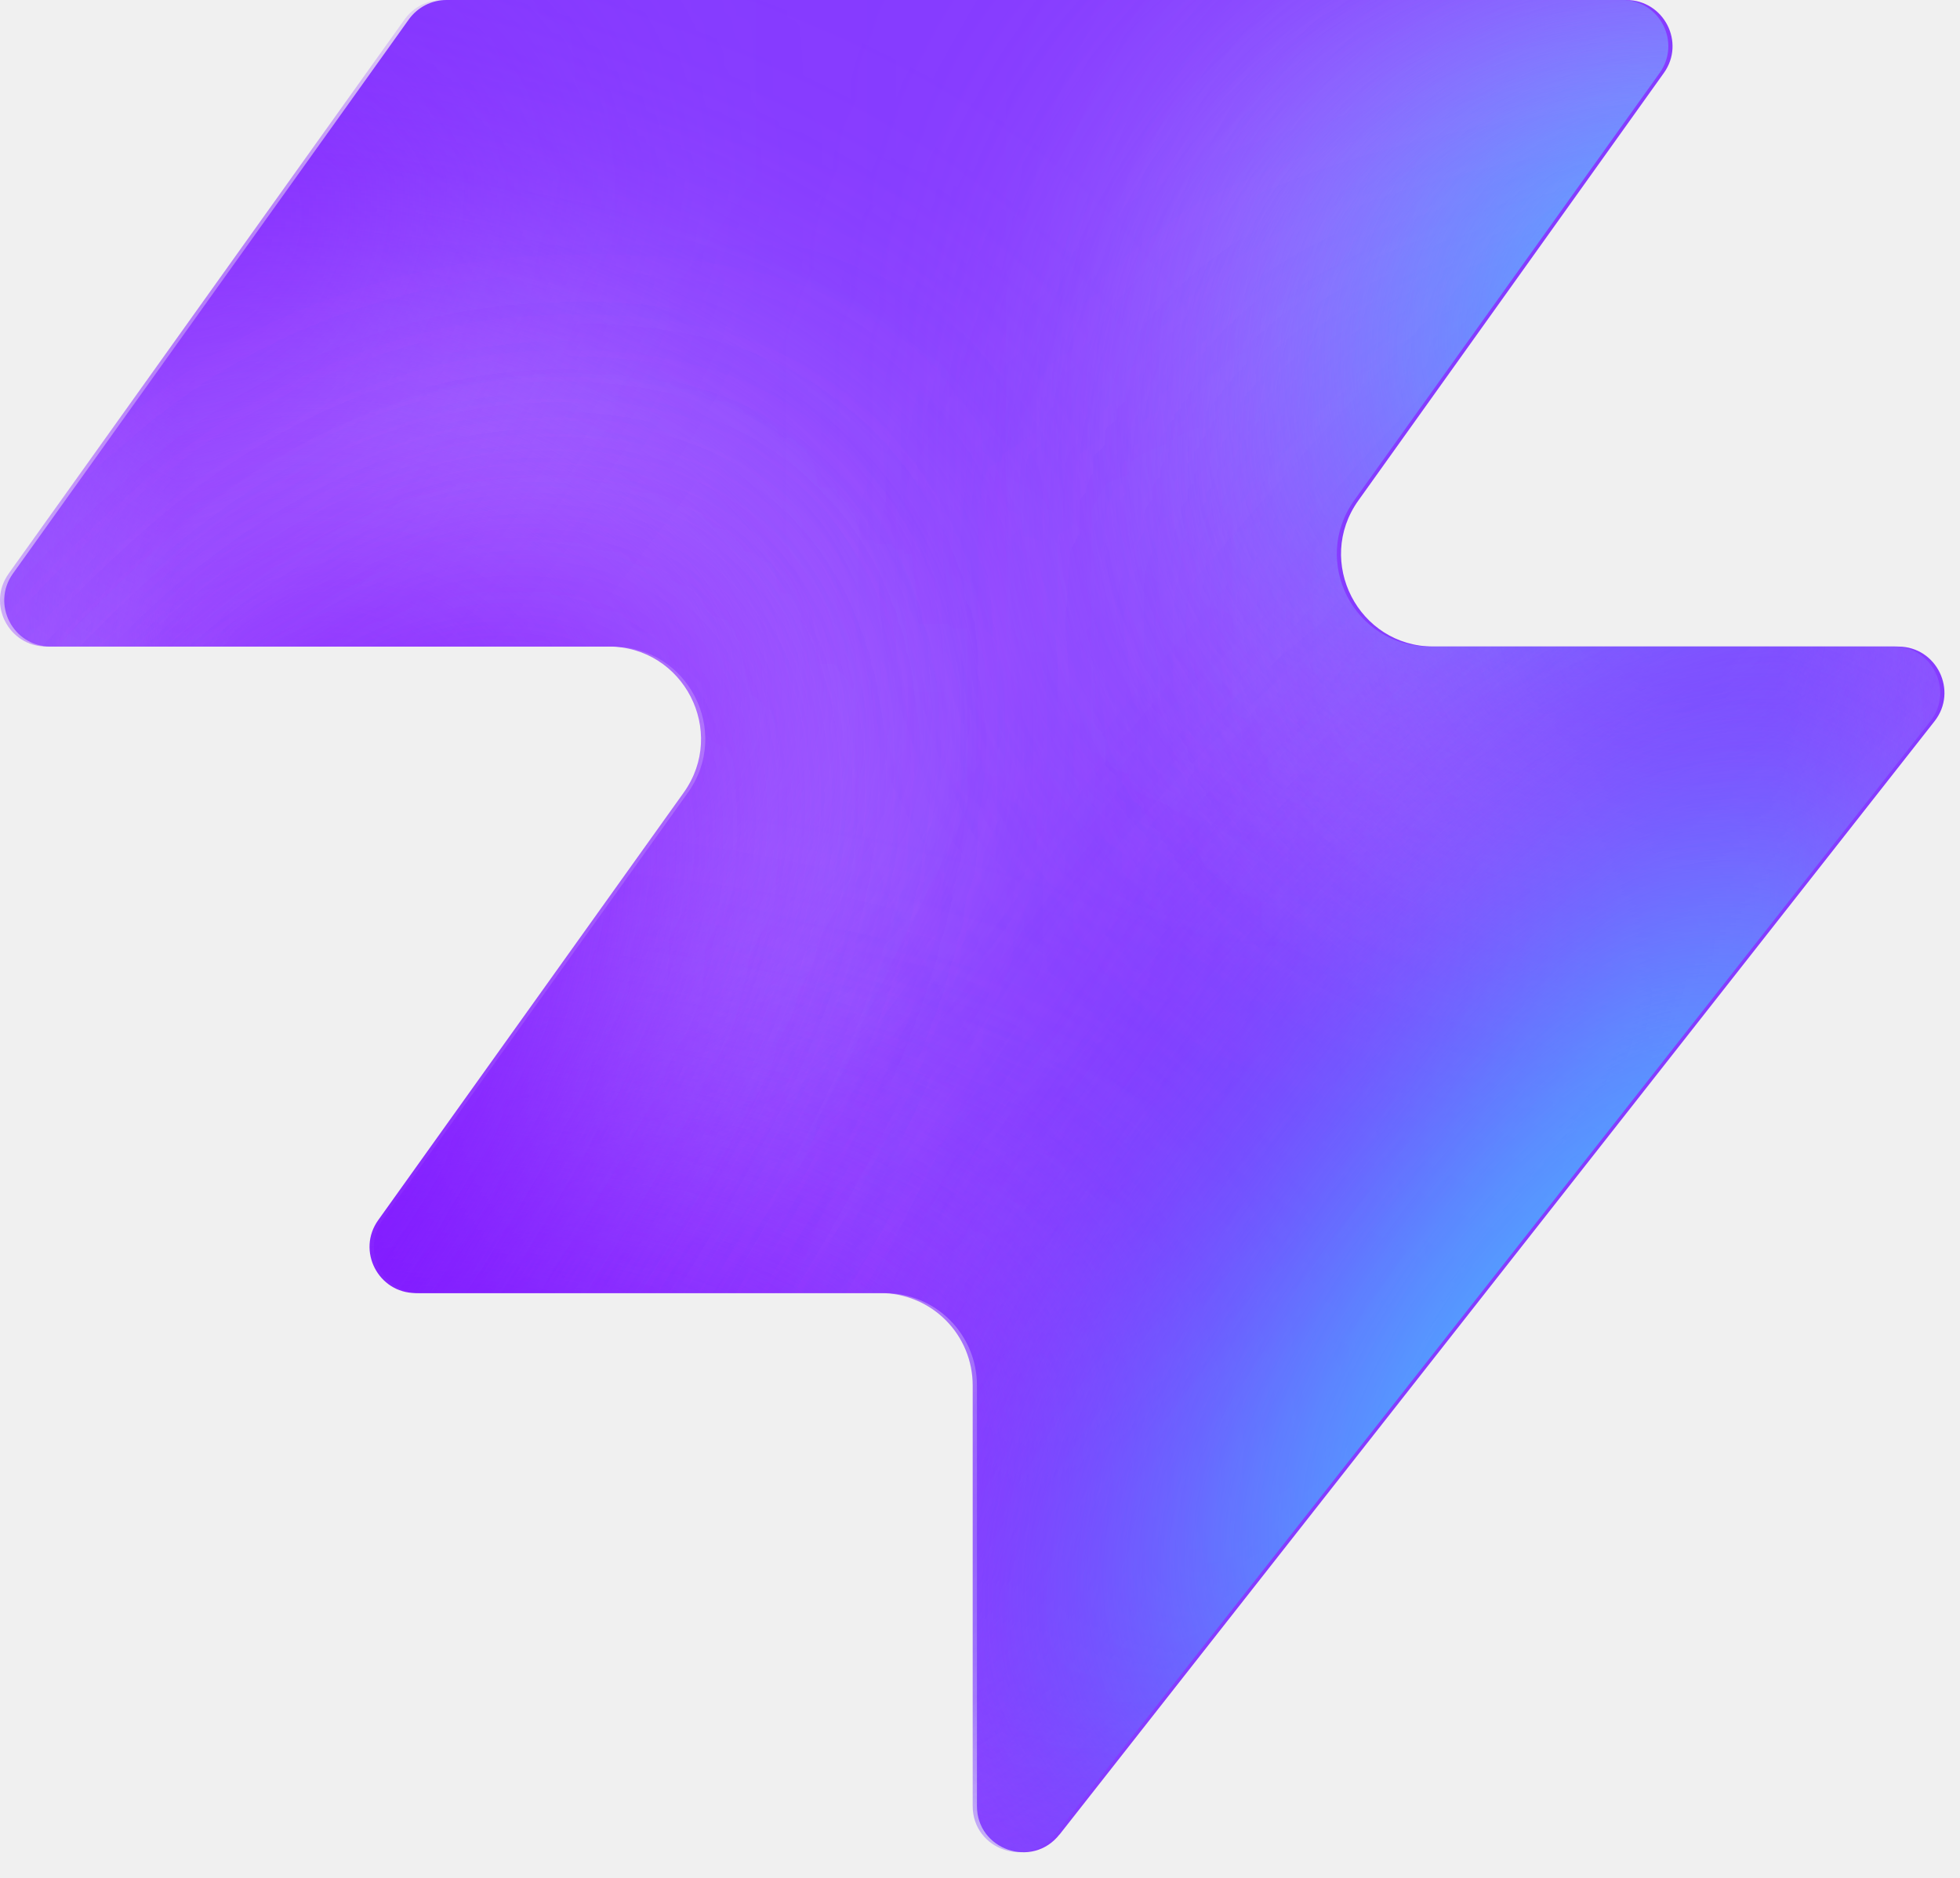
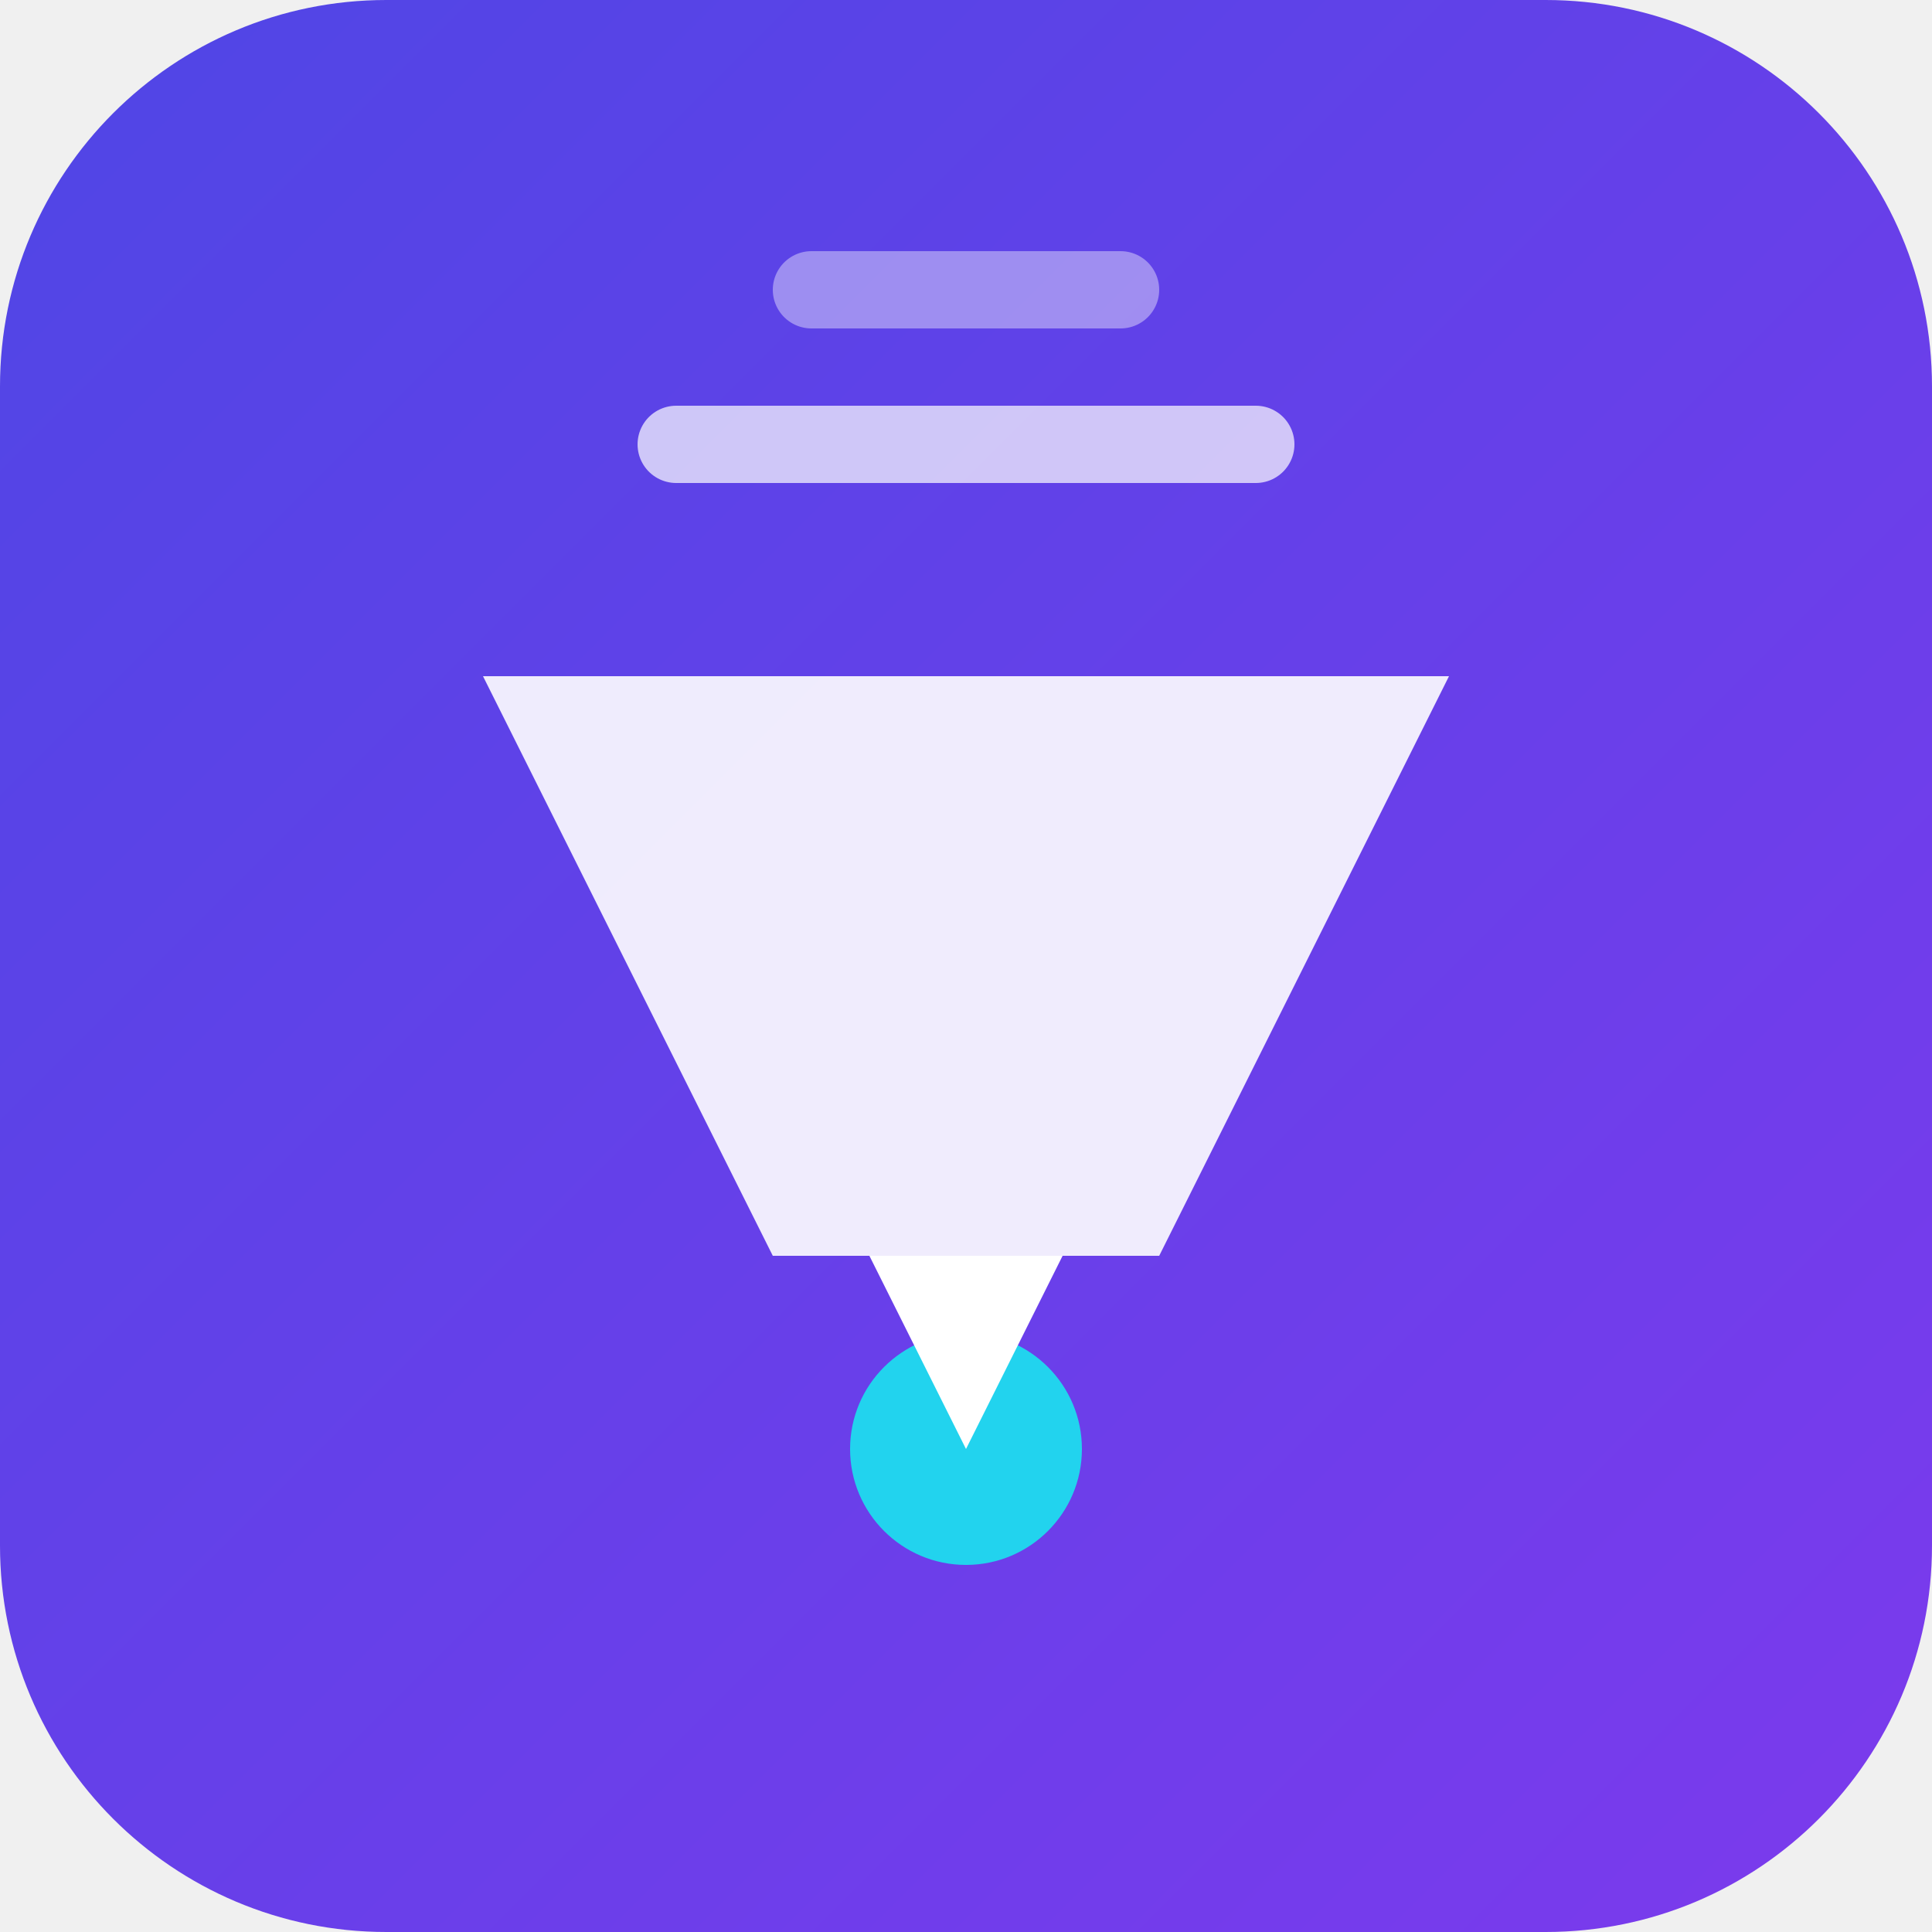
- <svg xmlns="http://www.w3.org/2000/svg" width="48" height="46" fill="none" viewBox="0 0 48 46">
-   <path fill="#863bff" d="M25.946 44.938c-.664.845-2.021.375-2.021-.698V33.937a2.26 2.26 0 0 0-2.262-2.262H10.287c-.92 0-1.456-1.04-.92-1.788l7.48-10.471c1.07-1.497 0-3.578-1.842-3.578H1.237c-.92 0-1.456-1.04-.92-1.788L10.013.474c.214-.297.556-.474.92-.474h28.894c.92 0 1.456 1.04.92 1.788l-7.48 10.471c-1.07 1.498 0 3.579 1.842 3.579h11.377c.943 0 1.473 1.088.89 1.83L25.947 44.94z" style="fill:#863bff;fill:color(display-p3 .525 .23 1);fill-opacity:1" />
-   <mask id="a" width="48" height="46" x="0" y="0" maskUnits="userSpaceOnUse" style="mask-type:alpha">
-     <path fill="#000" d="M25.842 44.938c-.664.844-2.021.375-2.021-.698V33.937a2.26 2.26 0 0 0-2.262-2.262H10.183c-.92 0-1.456-1.04-.92-1.788l7.48-10.471c1.07-1.498 0-3.579-1.842-3.579H1.133c-.92 0-1.456-1.04-.92-1.787L9.91.473c.214-.297.556-.474.92-.474h28.894c.92 0 1.456 1.04.92 1.788l-7.48 10.471c-1.07 1.498 0 3.578 1.842 3.578h11.377c.943 0 1.473 1.088.89 1.832L25.843 44.94z" style="fill:#000;fill-opacity:1" />
-   </mask>
-   <g mask="url(#a)">
-     <g filter="url(#b)">
-       <ellipse cx="5.508" cy="14.704" fill="#ede6ff" rx="5.508" ry="14.704" style="fill:#ede6ff;fill:color(display-p3 .927 .903 1);fill-opacity:1" transform="matrix(.00324 1 1 -.00324 -4.47 31.516)" />
-     </g>
-     <g filter="url(#c)">
-       <ellipse cx="10.399" cy="29.851" fill="#ede6ff" rx="10.399" ry="29.851" style="fill:#ede6ff;fill:color(display-p3 .927 .903 1);fill-opacity:1" transform="matrix(.00324 1 1 -.00324 -39.328 7.883)" />
-     </g>
-     <g filter="url(#d)">
-       <ellipse cx="5.508" cy="30.487" fill="#7e14ff" rx="5.508" ry="30.487" style="fill:#7e14ff;fill:color(display-p3 .492 .077 1);fill-opacity:1" transform="rotate(89.814 -25.913 -14.639)scale(1 -1)" />
-     </g>
-     <g filter="url(#e)">
-       <ellipse cx="5.508" cy="30.599" fill="#7e14ff" rx="5.508" ry="30.599" style="fill:#7e14ff;fill:color(display-p3 .492 .077 1);fill-opacity:1" transform="rotate(89.814 -32.644 -3.334)scale(1 -1)" />
-     </g>
-     <g filter="url(#f)">
-       <ellipse cx="5.508" cy="30.599" fill="#7e14ff" rx="5.508" ry="30.599" style="fill:#7e14ff;fill:color(display-p3 .492 .077 1);fill-opacity:1" transform="matrix(.00324 1 1 -.00324 -34.34 30.47)" />
-     </g>
-     <g filter="url(#g)">
-       <ellipse cx="14.072" cy="22.078" fill="#ede6ff" rx="14.072" ry="22.078" style="fill:#ede6ff;fill:color(display-p3 .927 .903 1);fill-opacity:1" transform="rotate(93.35 24.506 48.493)scale(-1 1)" />
-     </g>
-     <g filter="url(#h)">
-       <ellipse cx="3.47" cy="21.501" fill="#7e14ff" rx="3.47" ry="21.501" style="fill:#7e14ff;fill:color(display-p3 .492 .077 1);fill-opacity:1" transform="rotate(89.009 28.708 47.59)scale(-1 1)" />
-     </g>
-     <g filter="url(#i)">
-       <ellipse cx="3.47" cy="21.501" fill="#7e14ff" rx="3.47" ry="21.501" style="fill:#7e14ff;fill:color(display-p3 .492 .077 1);fill-opacity:1" transform="rotate(89.009 28.708 47.59)scale(-1 1)" />
-     </g>
-     <g filter="url(#j)">
-       <ellipse cx=".387" cy="8.972" fill="#7e14ff" rx="4.407" ry="29.108" style="fill:#7e14ff;fill:color(display-p3 .492 .077 1);fill-opacity:1" transform="rotate(39.51 .387 8.972)" />
-     </g>
-     <g filter="url(#k)">
-       <ellipse cx="47.523" cy="-6.092" fill="#7e14ff" rx="4.407" ry="29.108" style="fill:#7e14ff;fill:color(display-p3 .492 .077 1);fill-opacity:1" transform="rotate(37.892 47.523 -6.092)" />
-     </g>
-     <g filter="url(#l)">
-       <ellipse cx="41.412" cy="6.333" fill="#47bfff" rx="5.971" ry="9.665" style="fill:#47bfff;fill:color(display-p3 .28 .748 1);fill-opacity:1" transform="rotate(37.892 41.412 6.333)" />
-     </g>
-     <g filter="url(#m)">
-       <ellipse cx="-1.879" cy="38.332" fill="#7e14ff" rx="4.407" ry="29.108" style="fill:#7e14ff;fill:color(display-p3 .492 .077 1);fill-opacity:1" transform="rotate(37.892 -1.88 38.332)" />
-     </g>
-     <g filter="url(#n)">
-       <ellipse cx="-1.879" cy="38.332" fill="#7e14ff" rx="4.407" ry="29.108" style="fill:#7e14ff;fill:color(display-p3 .492 .077 1);fill-opacity:1" transform="rotate(37.892 -1.88 38.332)" />
-     </g>
-     <g filter="url(#o)">
-       <ellipse cx="35.651" cy="29.907" fill="#7e14ff" rx="4.407" ry="29.108" style="fill:#7e14ff;fill:color(display-p3 .492 .077 1);fill-opacity:1" transform="rotate(37.892 35.651 29.907)" />
-     </g>
-     <g filter="url(#p)">
-       <ellipse cx="38.418" cy="32.4" fill="#47bfff" rx="5.971" ry="15.297" style="fill:#47bfff;fill:color(display-p3 .28 .748 1);fill-opacity:1" transform="rotate(37.892 38.418 32.4)" />
-     </g>
-   </g>
+ <svg xmlns="http://www.w3.org/2000/svg" viewBox="0 0 100 100">
  <defs>
-     <filter id="b" width="60.045" height="41.654" x="-19.77" y="16.149" color-interpolation-filters="sRGB" filterUnits="userSpaceOnUse">
-       <feFlood flood-opacity="0" result="BackgroundImageFix" />
-       <feBlend in="SourceGraphic" in2="BackgroundImageFix" result="shape" />
-       <feGaussianBlur result="effect1_foregroundBlur_2002_17158" stdDeviation="7.659" />
-     </filter>
-     <filter id="c" width="90.34" height="51.437" x="-54.613" y="-7.533" color-interpolation-filters="sRGB" filterUnits="userSpaceOnUse">
-       <feFlood flood-opacity="0" result="BackgroundImageFix" />
-       <feBlend in="SourceGraphic" in2="BackgroundImageFix" result="shape" />
-       <feGaussianBlur result="effect1_foregroundBlur_2002_17158" stdDeviation="7.659" />
-     </filter>
-     <filter id="d" width="79.355" height="29.4" x="-49.64" y="2.03" color-interpolation-filters="sRGB" filterUnits="userSpaceOnUse">
-       <feFlood flood-opacity="0" result="BackgroundImageFix" />
-       <feBlend in="SourceGraphic" in2="BackgroundImageFix" result="shape" />
-       <feGaussianBlur result="effect1_foregroundBlur_2002_17158" stdDeviation="4.596" />
-     </filter>
-     <filter id="e" width="79.579" height="29.4" x="-45.045" y="20.029" color-interpolation-filters="sRGB" filterUnits="userSpaceOnUse">
-       <feFlood flood-opacity="0" result="BackgroundImageFix" />
-       <feBlend in="SourceGraphic" in2="BackgroundImageFix" result="shape" />
-       <feGaussianBlur result="effect1_foregroundBlur_2002_17158" stdDeviation="4.596" />
-     </filter>
-     <filter id="f" width="79.579" height="29.4" x="-43.513" y="21.178" color-interpolation-filters="sRGB" filterUnits="userSpaceOnUse">
-       <feFlood flood-opacity="0" result="BackgroundImageFix" />
-       <feBlend in="SourceGraphic" in2="BackgroundImageFix" result="shape" />
-       <feGaussianBlur result="effect1_foregroundBlur_2002_17158" stdDeviation="4.596" />
-     </filter>
-     <filter id="g" width="74.749" height="58.852" x="15.756" y="-17.901" color-interpolation-filters="sRGB" filterUnits="userSpaceOnUse">
-       <feFlood flood-opacity="0" result="BackgroundImageFix" />
-       <feBlend in="SourceGraphic" in2="BackgroundImageFix" result="shape" />
-       <feGaussianBlur result="effect1_foregroundBlur_2002_17158" stdDeviation="7.659" />
-     </filter>
-     <filter id="h" width="61.377" height="25.362" x="23.548" y="2.284" color-interpolation-filters="sRGB" filterUnits="userSpaceOnUse">
-       <feFlood flood-opacity="0" result="BackgroundImageFix" />
-       <feBlend in="SourceGraphic" in2="BackgroundImageFix" result="shape" />
-       <feGaussianBlur result="effect1_foregroundBlur_2002_17158" stdDeviation="4.596" />
-     </filter>
-     <filter id="i" width="61.377" height="25.362" x="23.548" y="2.284" color-interpolation-filters="sRGB" filterUnits="userSpaceOnUse">
-       <feFlood flood-opacity="0" result="BackgroundImageFix" />
-       <feBlend in="SourceGraphic" in2="BackgroundImageFix" result="shape" />
-       <feGaussianBlur result="effect1_foregroundBlur_2002_17158" stdDeviation="4.596" />
-     </filter>
-     <filter id="j" width="56.045" height="63.649" x="-27.636" y="-22.853" color-interpolation-filters="sRGB" filterUnits="userSpaceOnUse">
-       <feFlood flood-opacity="0" result="BackgroundImageFix" />
-       <feBlend in="SourceGraphic" in2="BackgroundImageFix" result="shape" />
-       <feGaussianBlur result="effect1_foregroundBlur_2002_17158" stdDeviation="4.596" />
-     </filter>
-     <filter id="k" width="54.814" height="64.646" x="20.116" y="-38.415" color-interpolation-filters="sRGB" filterUnits="userSpaceOnUse">
-       <feFlood flood-opacity="0" result="BackgroundImageFix" />
-       <feBlend in="SourceGraphic" in2="BackgroundImageFix" result="shape" />
-       <feGaussianBlur result="effect1_foregroundBlur_2002_17158" stdDeviation="4.596" />
-     </filter>
-     <filter id="l" width="33.541" height="35.313" x="24.641" y="-11.323" color-interpolation-filters="sRGB" filterUnits="userSpaceOnUse">
-       <feFlood flood-opacity="0" result="BackgroundImageFix" />
-       <feBlend in="SourceGraphic" in2="BackgroundImageFix" result="shape" />
-       <feGaussianBlur result="effect1_foregroundBlur_2002_17158" stdDeviation="4.596" />
-     </filter>
-     <filter id="m" width="54.814" height="64.646" x="-29.286" y="6.009" color-interpolation-filters="sRGB" filterUnits="userSpaceOnUse">
-       <feFlood flood-opacity="0" result="BackgroundImageFix" />
-       <feBlend in="SourceGraphic" in2="BackgroundImageFix" result="shape" />
-       <feGaussianBlur result="effect1_foregroundBlur_2002_17158" stdDeviation="4.596" />
-     </filter>
-     <filter id="n" width="54.814" height="64.646" x="-29.286" y="6.009" color-interpolation-filters="sRGB" filterUnits="userSpaceOnUse">
-       <feFlood flood-opacity="0" result="BackgroundImageFix" />
-       <feBlend in="SourceGraphic" in2="BackgroundImageFix" result="shape" />
-       <feGaussianBlur result="effect1_foregroundBlur_2002_17158" stdDeviation="4.596" />
-     </filter>
-     <filter id="o" width="54.814" height="64.646" x="8.244" y="-2.416" color-interpolation-filters="sRGB" filterUnits="userSpaceOnUse">
-       <feFlood flood-opacity="0" result="BackgroundImageFix" />
-       <feBlend in="SourceGraphic" in2="BackgroundImageFix" result="shape" />
-       <feGaussianBlur result="effect1_foregroundBlur_2002_17158" stdDeviation="4.596" />
-     </filter>
-     <filter id="p" width="39.409" height="43.623" x="18.713" y="10.588" color-interpolation-filters="sRGB" filterUnits="userSpaceOnUse">
-       <feFlood flood-opacity="0" result="BackgroundImageFix" />
-       <feBlend in="SourceGraphic" in2="BackgroundImageFix" result="shape" />
-       <feGaussianBlur result="effect1_foregroundBlur_2002_17158" stdDeviation="4.596" />
-     </filter>
+     <linearGradient id="grad1" x1="0%" y1="0%" x2="100%" y2="100%">
+       <stop offset="0%" stop-color="#4F46E5" />
+       <stop offset="100%" stop-color="#7C3AED" />
+     </linearGradient>
  </defs>
+   <rect width="100" height="100" rx="20" fill="url(#grad1)" />
+   <path d="M25 35 L75 35 L60 65 L40 65 Z" fill="#ffffff" opacity="0.9" />
+   <circle cx="50" cy="75" r="6" fill="#22D3EE" />
+   <path d="M45 65 L55 65 L50 75 Z" fill="#ffffff" />
+   <path d="M35 23 L65 23" stroke="#ffffff" stroke-width="4" stroke-linecap="round" opacity="0.7" />
+   <path d="M42 15 L58 15" stroke="#ffffff" stroke-width="4" stroke-linecap="round" opacity="0.4" />
</svg>
